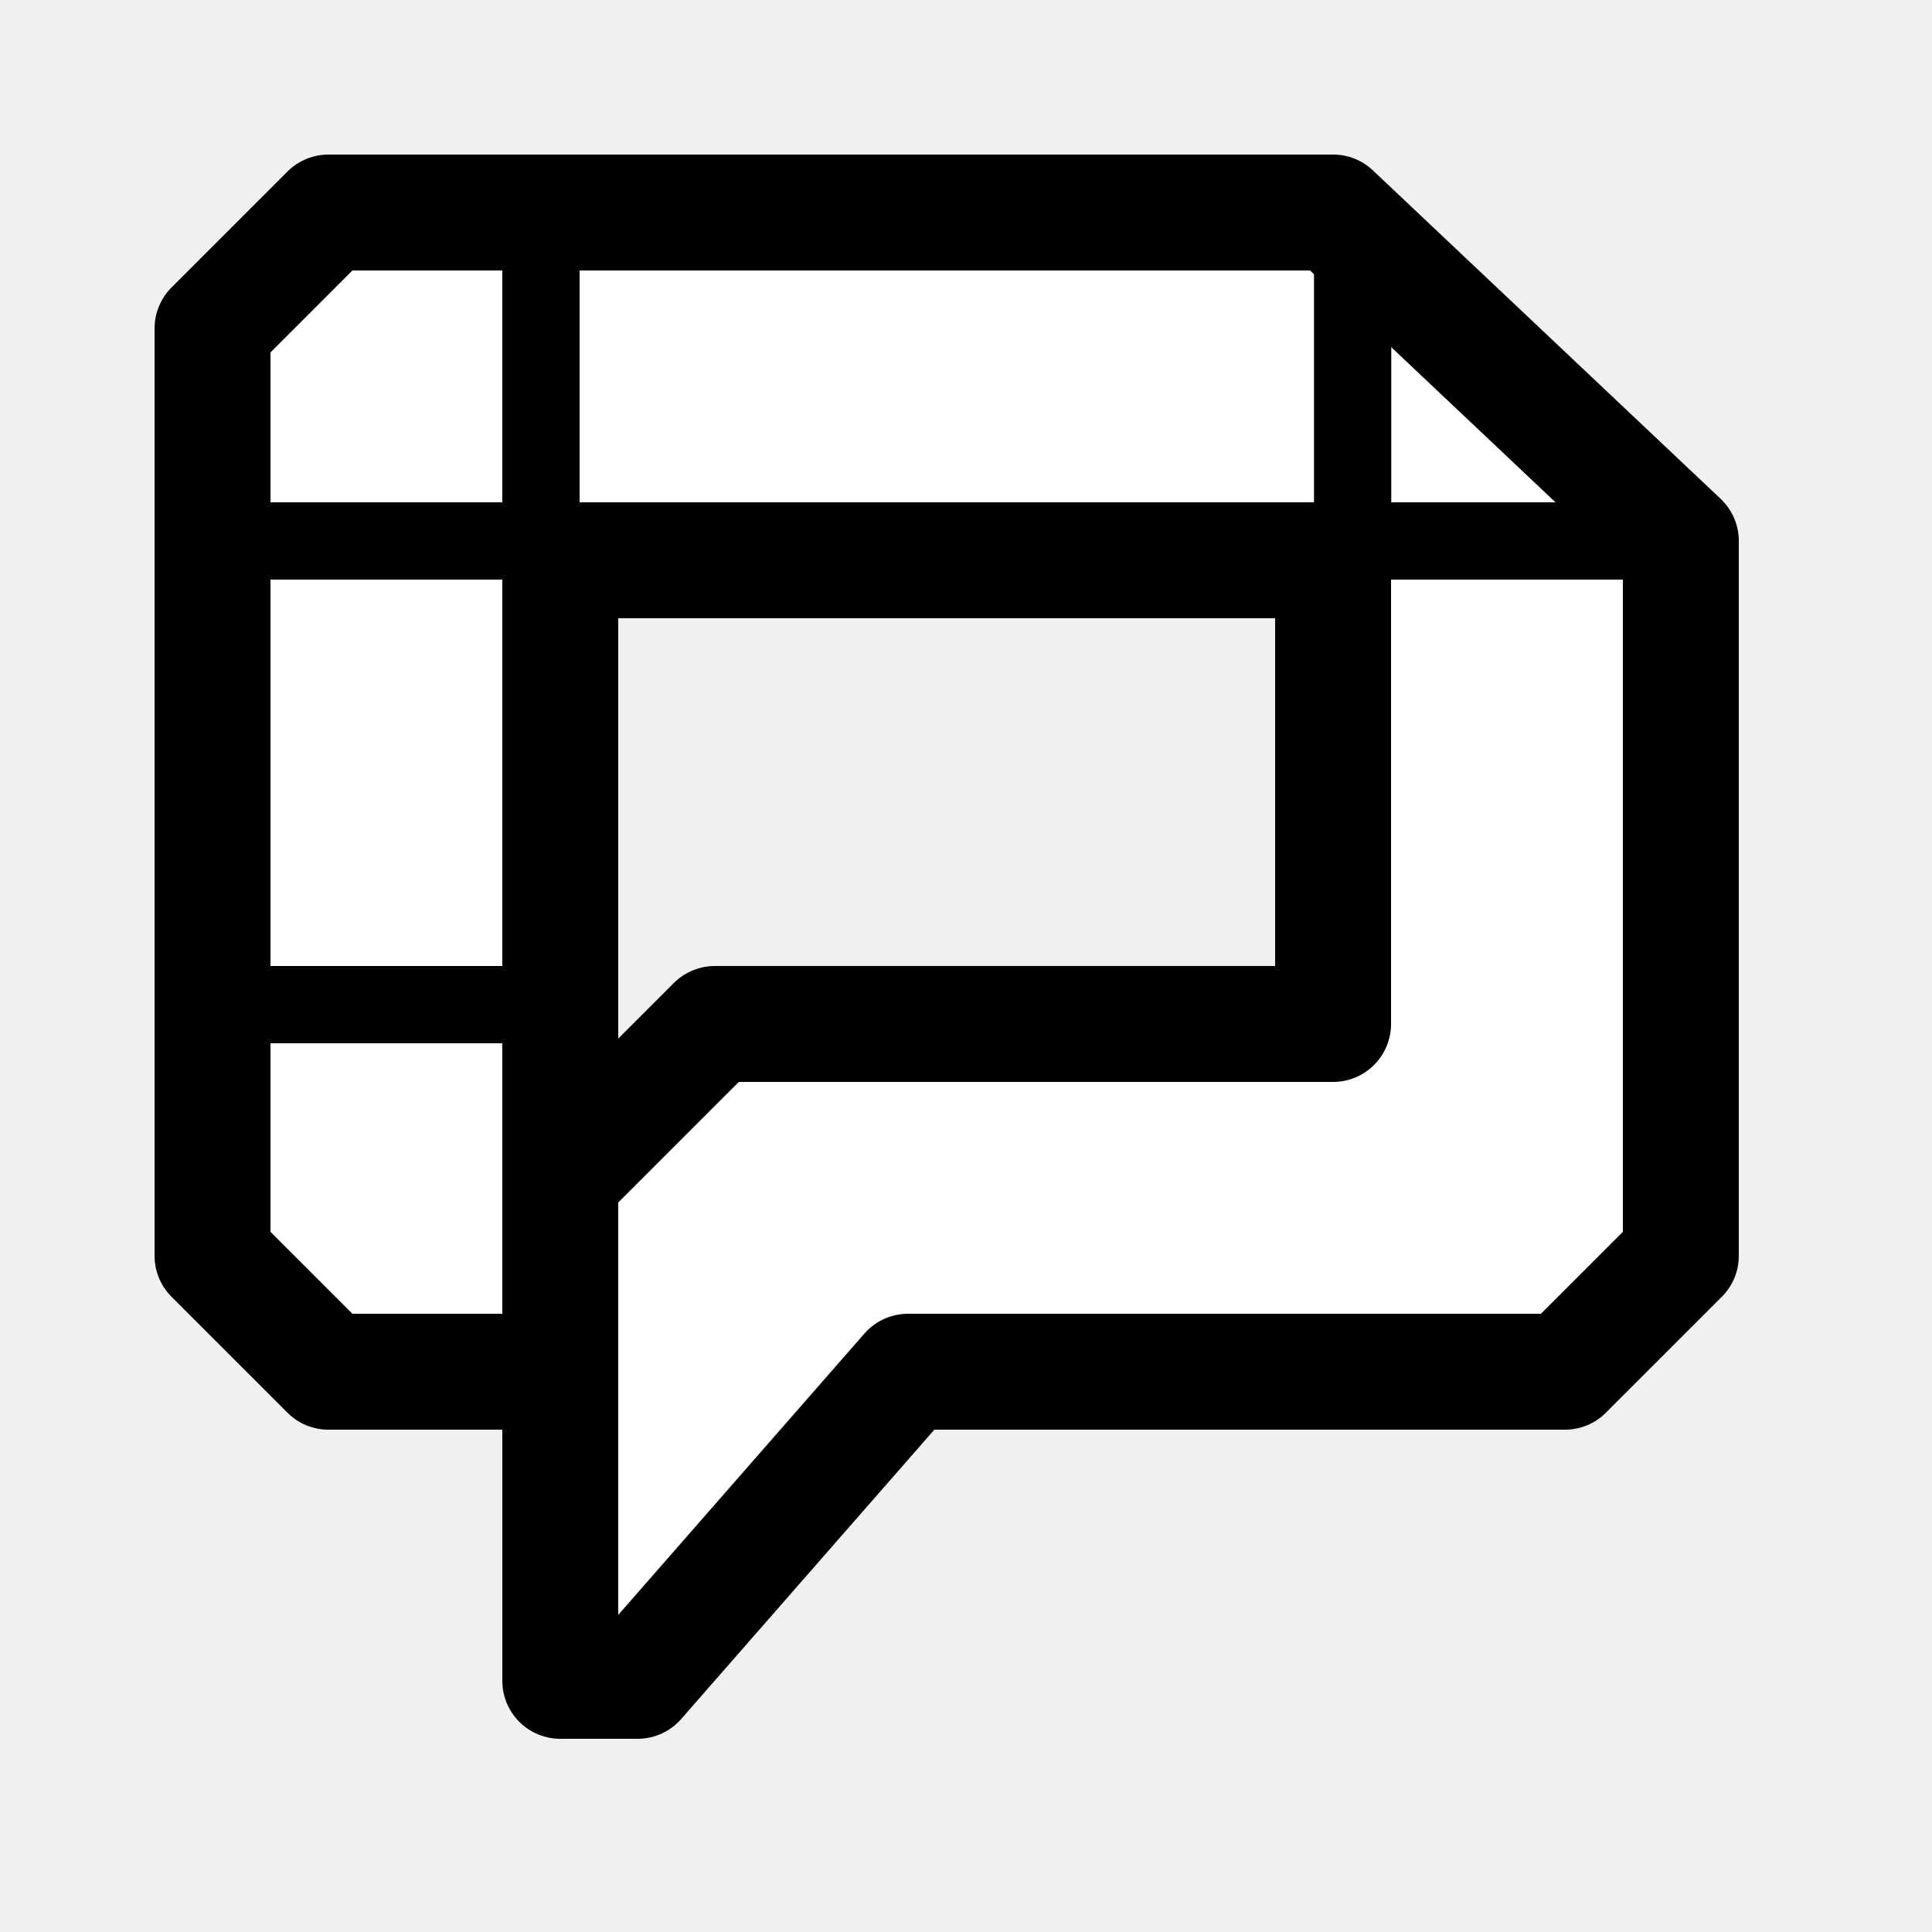
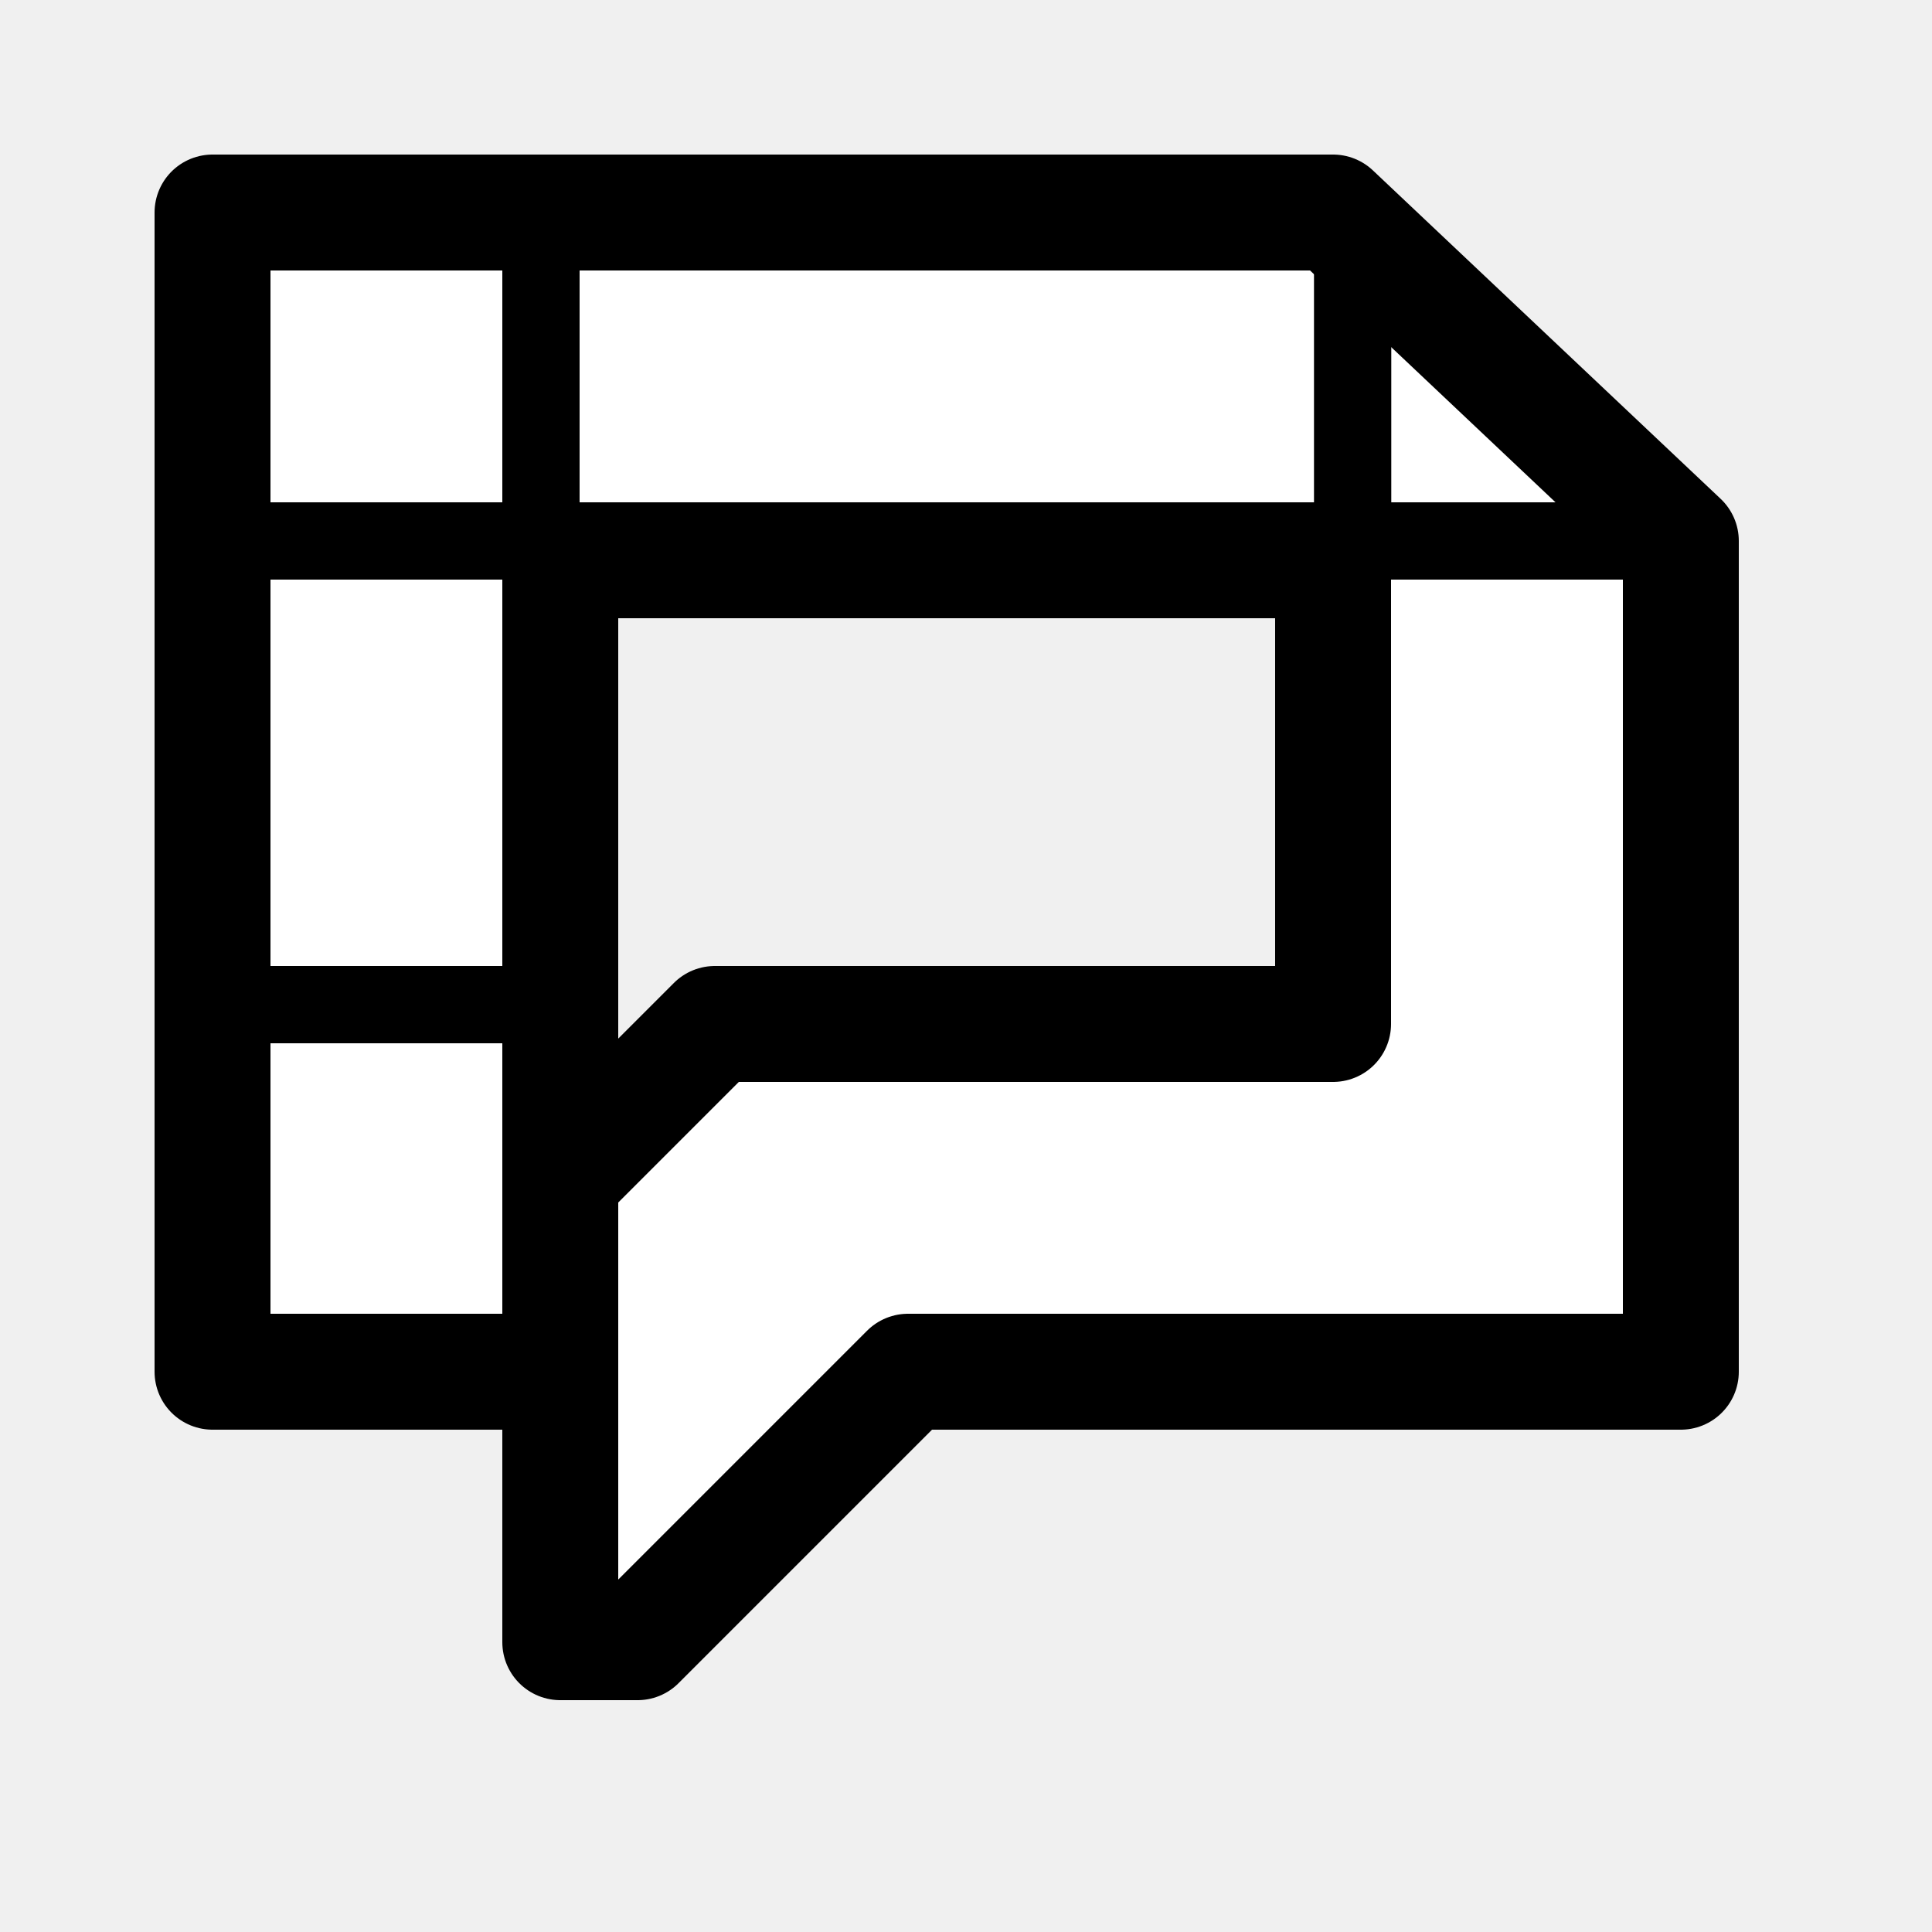
<svg xmlns="http://www.w3.org/2000/svg" width="50" height="50" viewBox="0 0 50 50" fill="none">
-   <path d="M8.5 5.5H34.5L43.5 14V32.5L40.5 35.5H23.5L16.5 43.5H14.5V35.5V30.5L18.5 26.5H34.5V14.5H14.5V16.401V35.5H8.5L5.5 32.5V14V8.5L8.5 5.5Z" fill="white" />
-   <path d="M14.5 35.5V43.5H16.5L23.5 35.5H40.5L43.5 32.5V14L34.5 5.5H8.5L5.5 8.5V14V32.5L8.5 35.5H14.5ZM14.5 35.5V30.5L18.5 26.5H34.5V14.5H14.5V16.401V35.5Z" stroke="black" stroke-width="3" stroke-linejoin="round" />
+   <path d="M5.5 5.5H34.5L43.5 14V35.5H23.5L16.5 42.5H14.5V35.5V30.5L18.5 26.5H34.5V14.5H14.5V35.5H5.5V5.5Z" fill="white" />
+   <path d="M14.5 35.5V42.5H16.5L23.5 35.5H43.5V14L34.5 5.5H5.5V14V35.5H14.5ZM14.5 35.5V30.5L18.5 26.5H34.5V14.5H14.5V16.401V35.5Z" stroke="black" stroke-width="3" stroke-linejoin="round" />
  <path d="M14 14H7" stroke="black" stroke-width="2" />
  <path d="M13 26H7" stroke="black" stroke-width="2" />
-   <path d="M42 14L35 14" stroke="black" stroke-width="2" />
-   <path d="M35.006 14L35.006 7" stroke="black" stroke-width="2" />
+   <path d="M42 14H35" stroke="black" stroke-width="2" />
+   <path d="M35.006 14V7" stroke="black" stroke-width="2" />
  <path d="M14 14V7" stroke="black" stroke-width="2" />
</svg>
